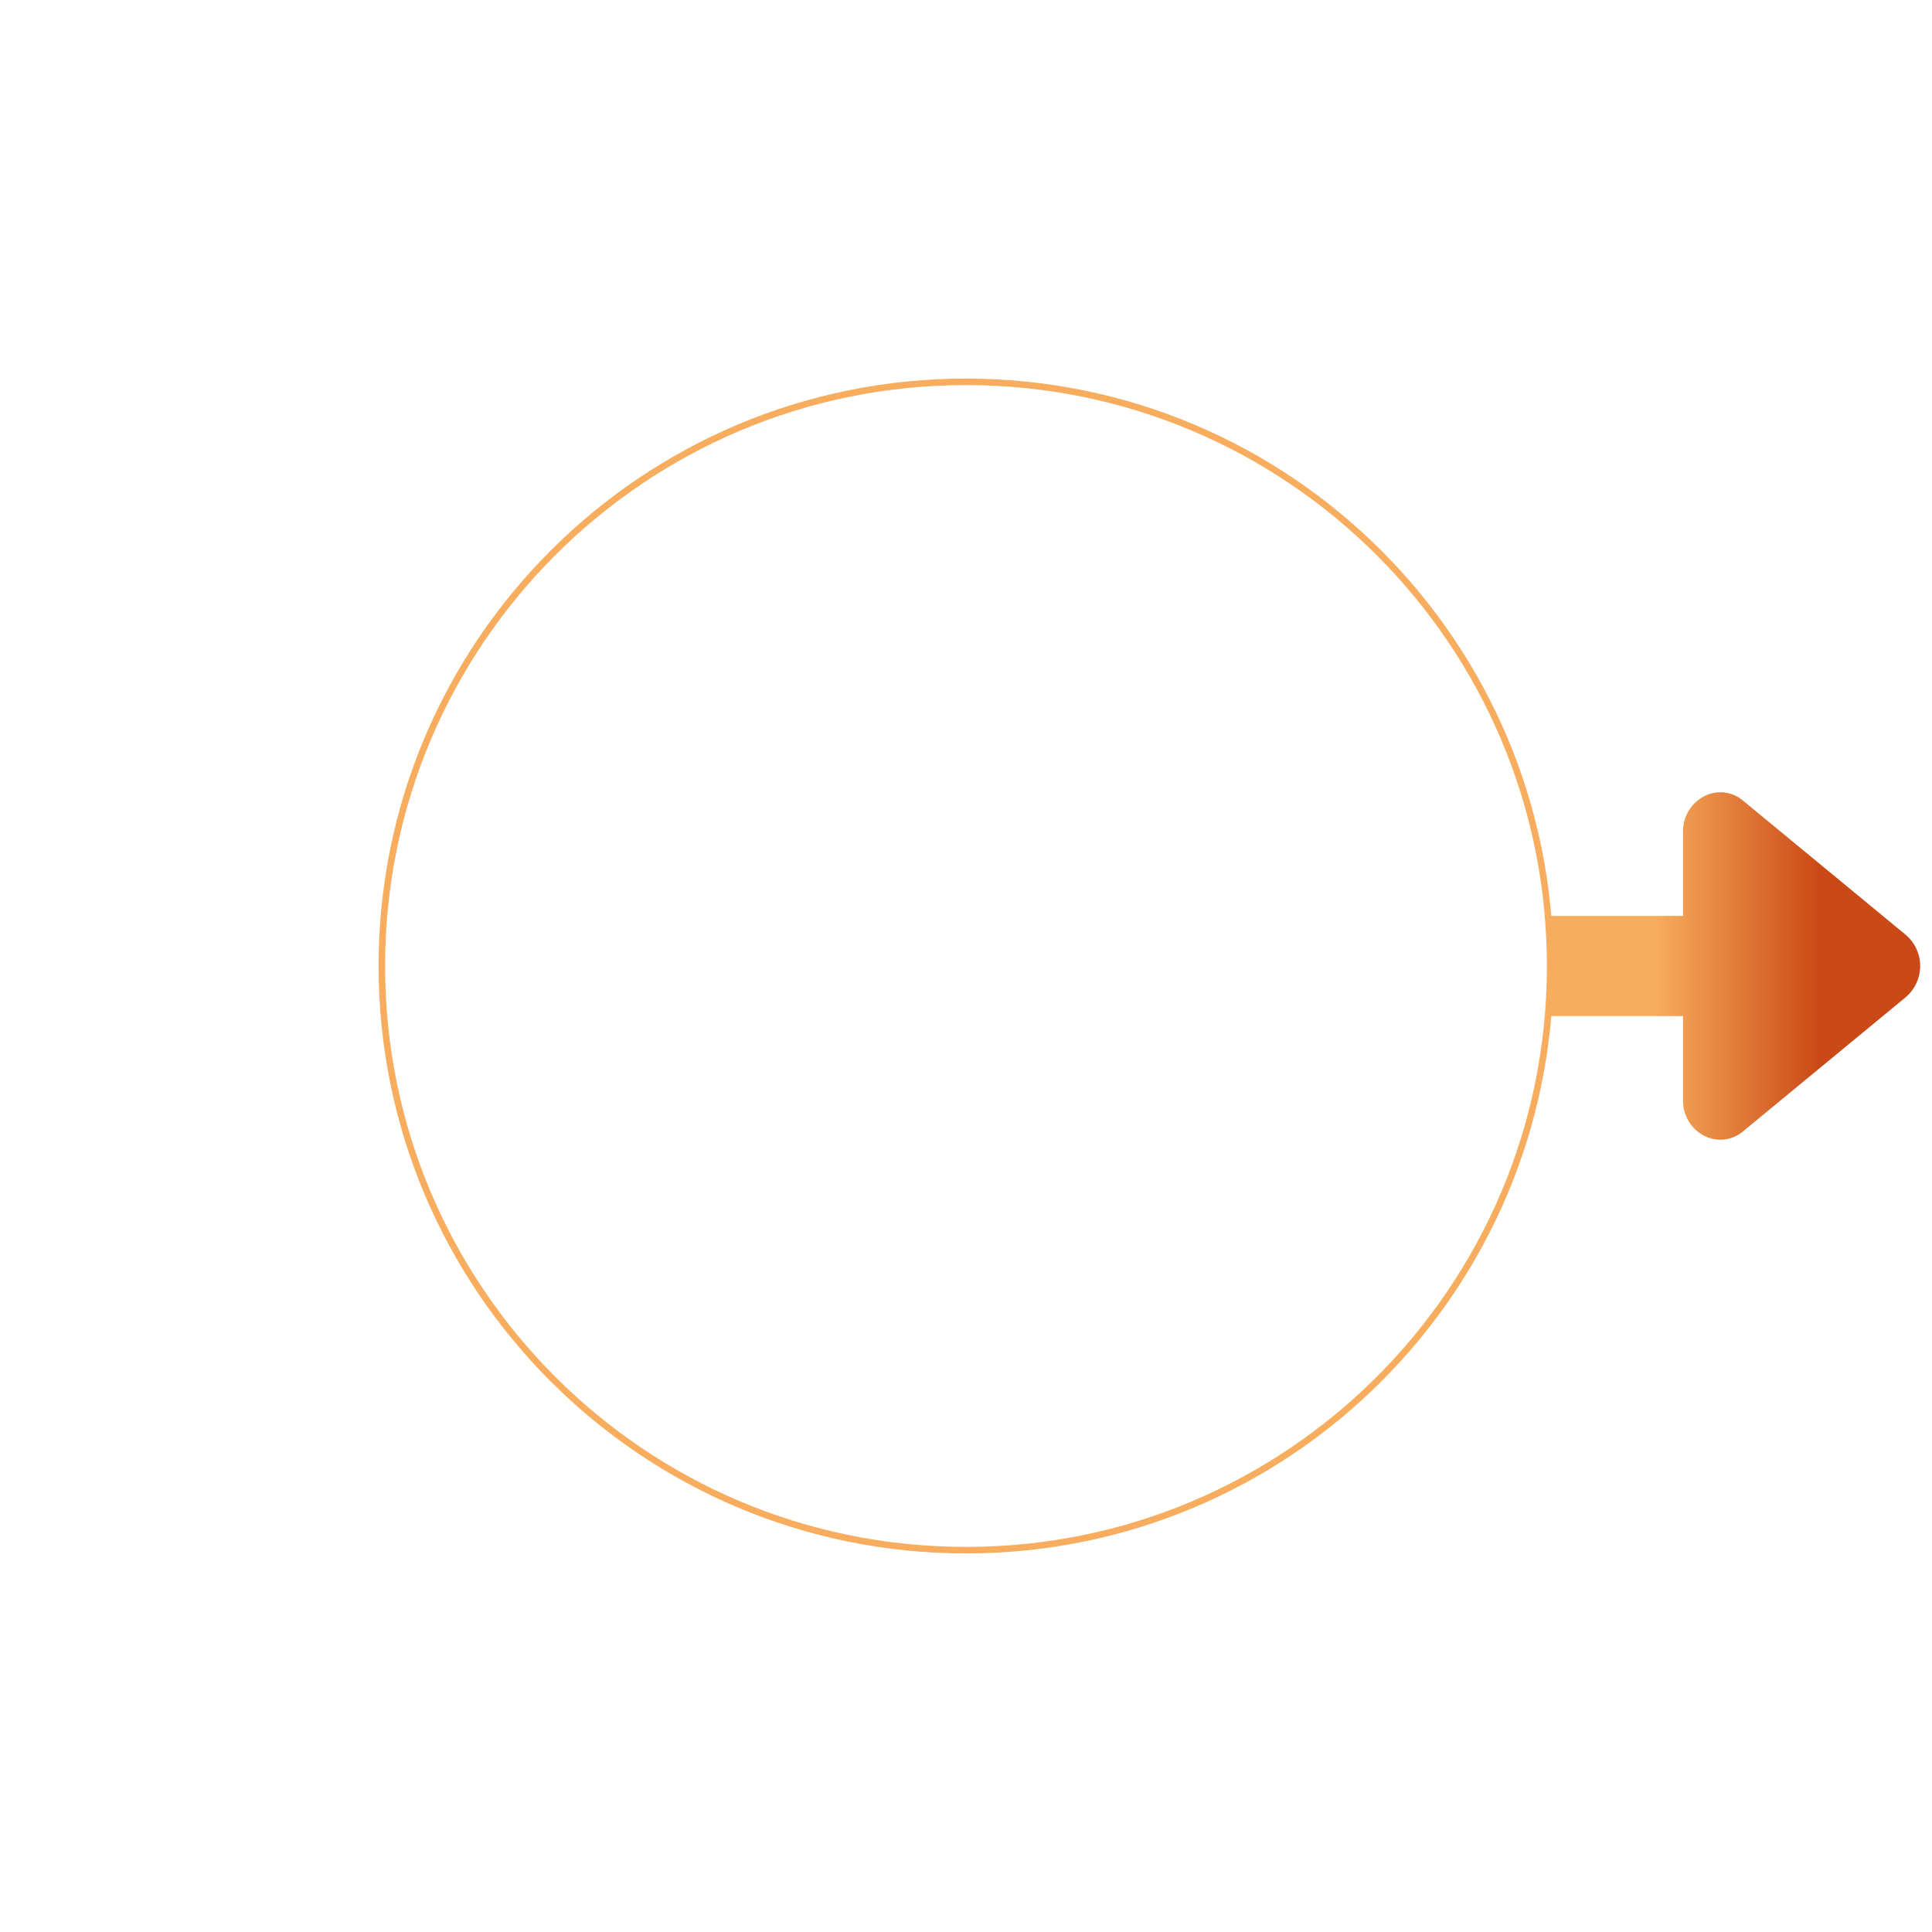
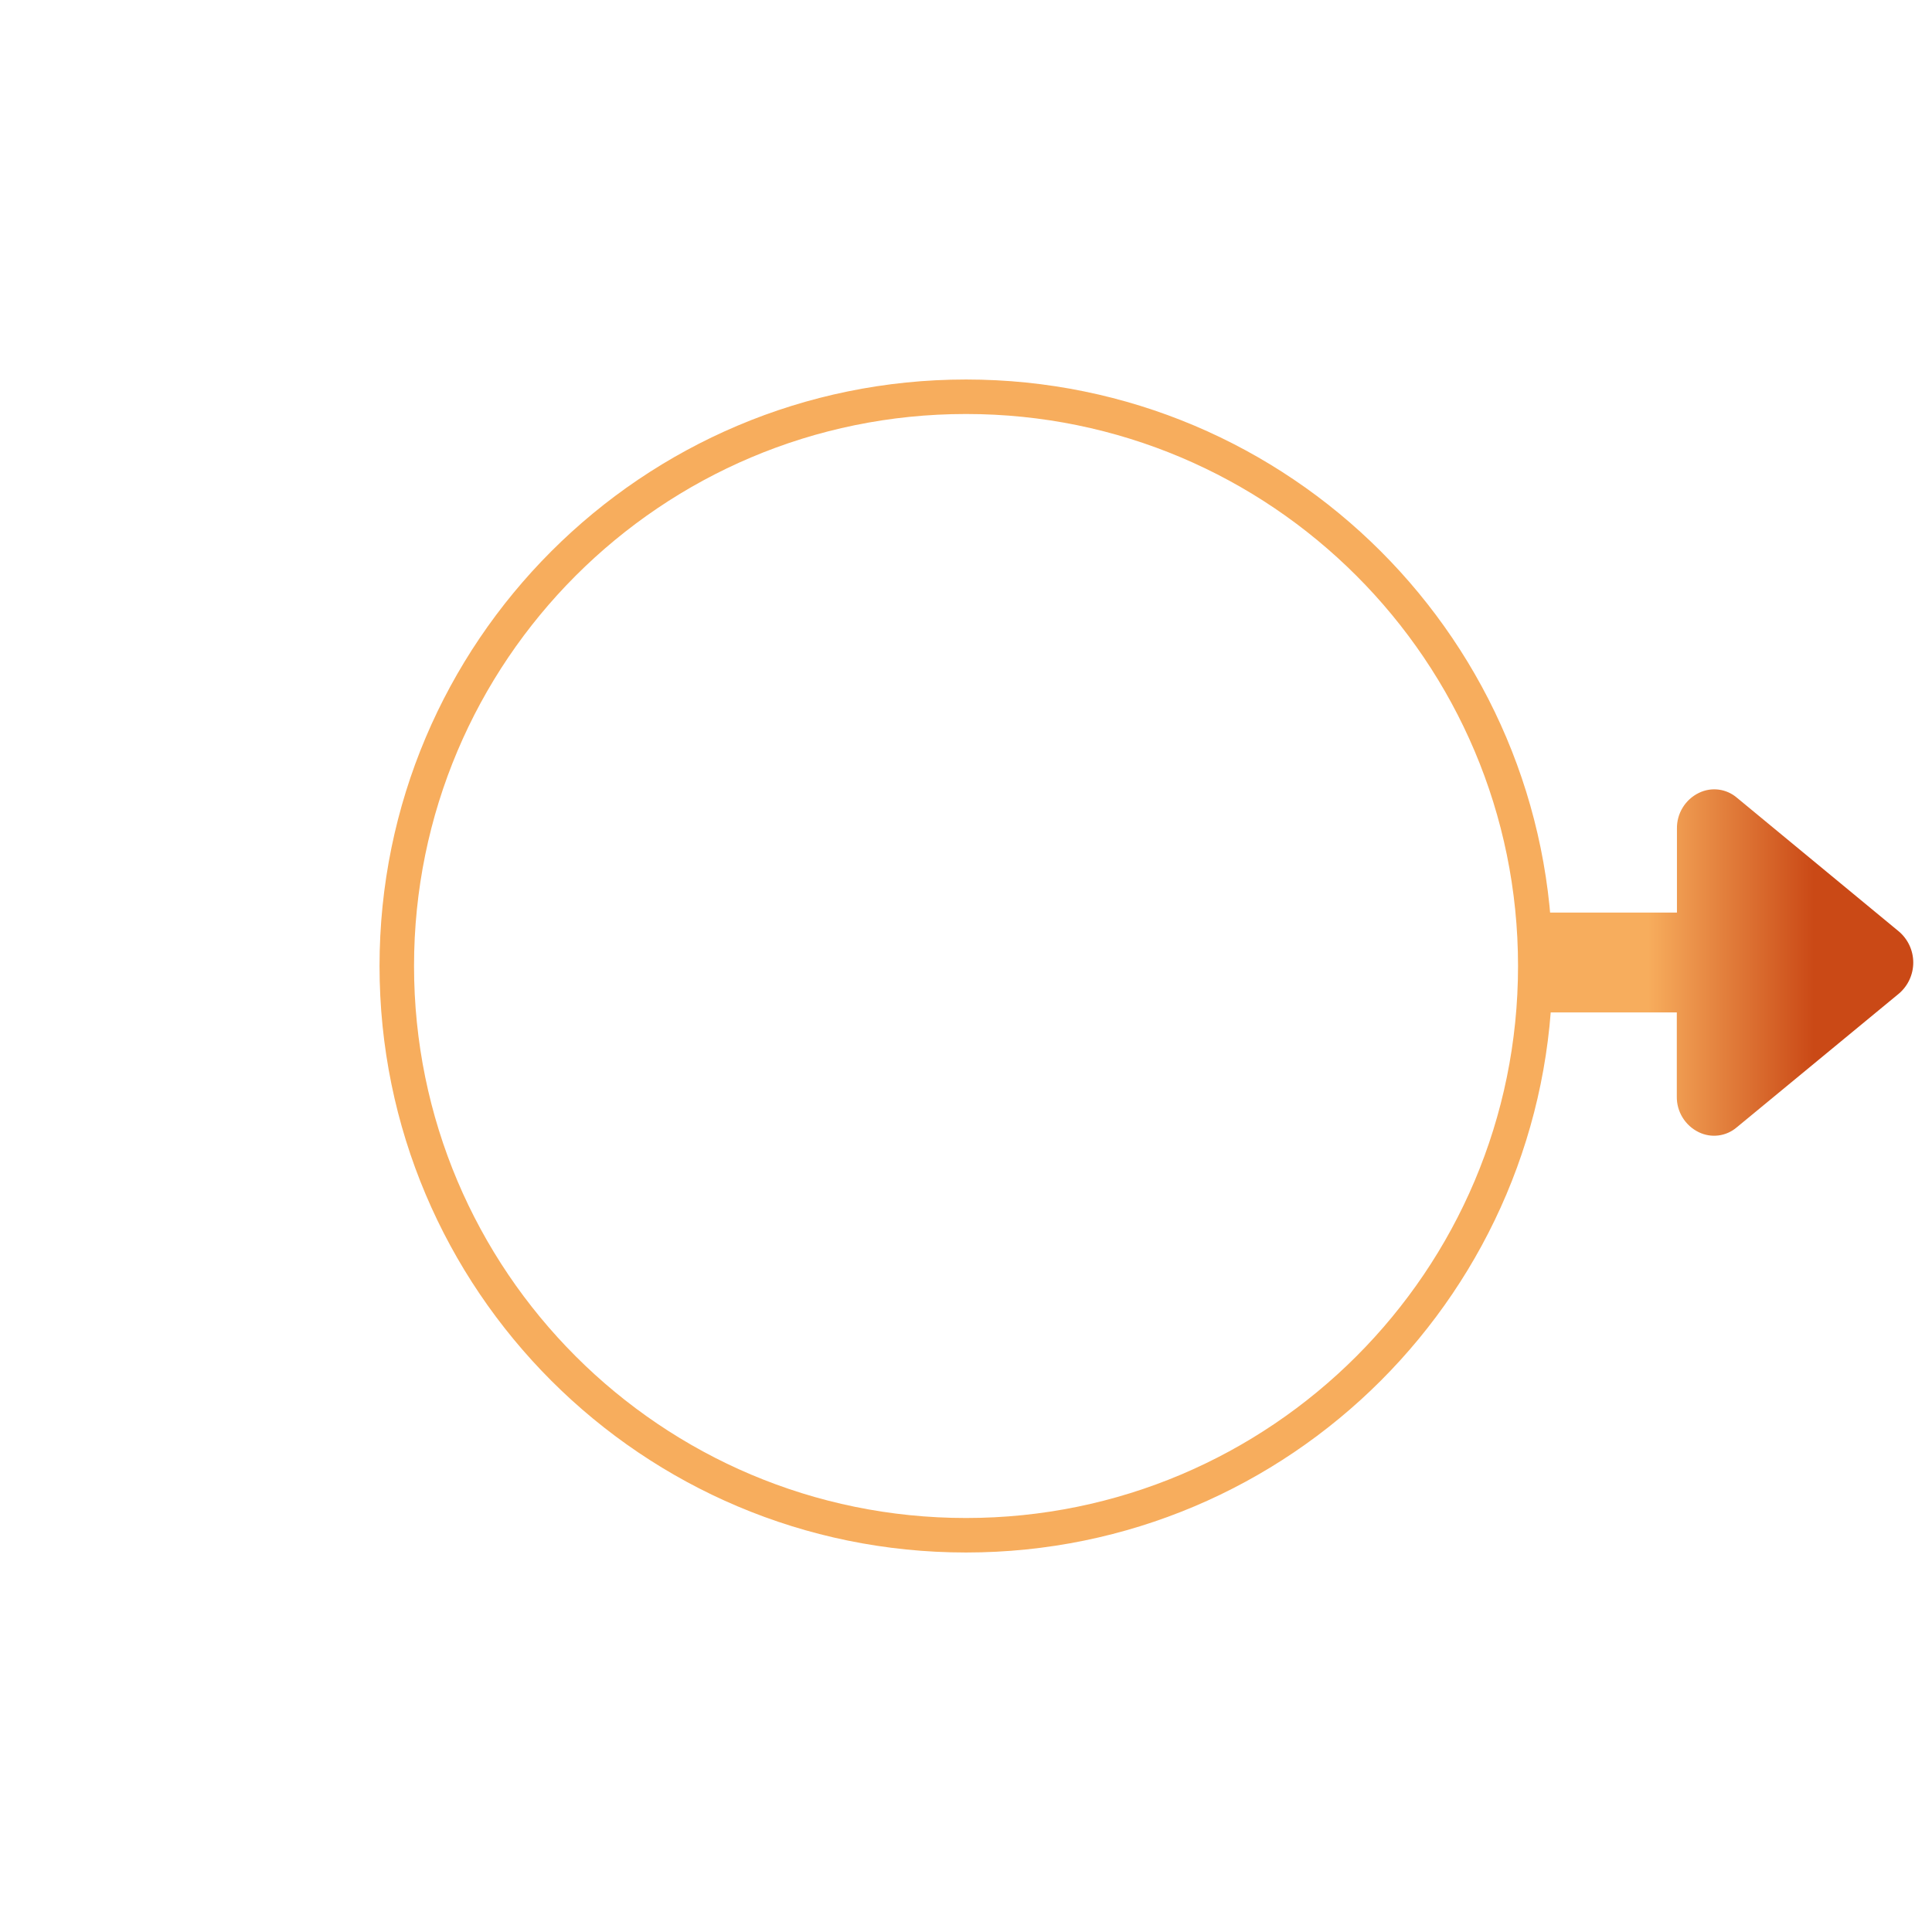
- <svg xmlns="http://www.w3.org/2000/svg" width="296" height="296" viewBox="0 0 296 296">
+ <svg xmlns="http://www.w3.org/2000/svg" width="56" height="56" viewBox="0 0 56 56">
  <defs>
-     <style>.a{opacity:0;isolation:isolate;}.b{fill:#545e6c;opacity:0.999;}.c{fill:rgba(255,255,255,0.12);stroke:#f7ad5d;}.d{fill:rgba(255,255,255,0.11);stroke:rgba(255,255,255,0.67);opacity:0.459;}.e{stroke:rgba(0,0,0,0);stroke-miterlimit:10;fill:url(#a);}.f{stroke:none;}.g{fill:none;}</style>
+     <style>
+             .a{opacity:0;isolation:isolate;}.b{fill:#545e6c;opacity:0.999;}.c{fill:rgba(255,255,255,0.12);stroke:#f7ad5d;}.d{fill:rgba(255,255,255,0.11);stroke:rgba(255,255,255,0.67);opacity:0.459;}.e{stroke:rgba(0,0,0,0);stroke-miterlimit:10;fill:url(#a);}.f{stroke:none;}.g{fill:none;}
+         </style>
    <linearGradient id="a" x1="0.5" y1="0.267" x2="0.5" y2="0.712" gradientUnits="objectBoundingBox">
      <stop offset="0" stop-color="#ca4916" />
      <stop offset="1" stop-color="#f7ad5d" />
    </linearGradient>
  </defs>
  <g transform="translate(-243 -404)">
-     <g transform="translate(1762 -801) rotate(90)">
-       <g class="a" transform="translate(1205 1231)">
-         <rect class="b" width="296" height="296" transform="translate(0 -8)" />
+     <g transform="translate(298.797 404) rotate(90)">
+       <g class="a">
+         <rect class="b" width="56" height="56" transform="translate(0 -0.203)" />
      </g>
-       <g transform="translate(1250 1231)">
-         <g class="c" transform="translate(13 50)">
-           <circle class="f" cx="90" cy="90" r="90" />
-           <circle class="g" cx="90" cy="90" r="89.5" />
+       <g transform="translate(11.16 0.341)">
+         <g class="c" transform="translate(-0.16 10.455)">
+           <circle class="f" cx="17" cy="17" r="17" />
+           <circle class="g" cx="17" cy="17" r="16.5" />
        </g>
-         <g class="d" transform="translate(35 72)">
-           <circle class="f" cx="68" cy="68" r="68" />
-           <circle class="g" cx="68" cy="68" r="67.5" />
+         <g class="d" transform="translate(3.84 14.455)">
+           <circle class="f" cx="13" cy="13" r="13" />
+           <circle class="g" cx="13" cy="13" r="12.5" />
        </g>
-         <path class="e" d="M18.942,57.189V36.331H6.056A6,6,0,0,1,.535,32.946a5.356,5.356,0,0,1,.753-5.814L21.849,2.2a6.269,6.269,0,0,1,9.537,0L51.947,27.132a5.356,5.356,0,0,1,.753,5.814,6,6,0,0,1-5.521,3.386H34.293V57.1c-2.29-.125-4.628-.189-6.947-.189-2.8,0-5.622.093-8.4.277Z" transform="translate(76.383 -6.188)" />
+         <path class="e" d="M3.571,10.78h0V6.849H1.142A1.131,1.131,0,0,1,.1,6.21a1.01,1.01,0,0,1,.142-1.1L4.119.415a1.182,1.182,0,0,1,1.8,0l3.876,4.7a1.01,1.01,0,0,1,.142,1.1,1.131,1.131,0,0,1-1.041.638H6.464v3.915c-.432-.024-.872-.036-1.31-.036-.527,0-1.06.018-1.584.052Z" transform="translate(11.721 0)" />
      </g>
    </g>
  </g>
</svg>
